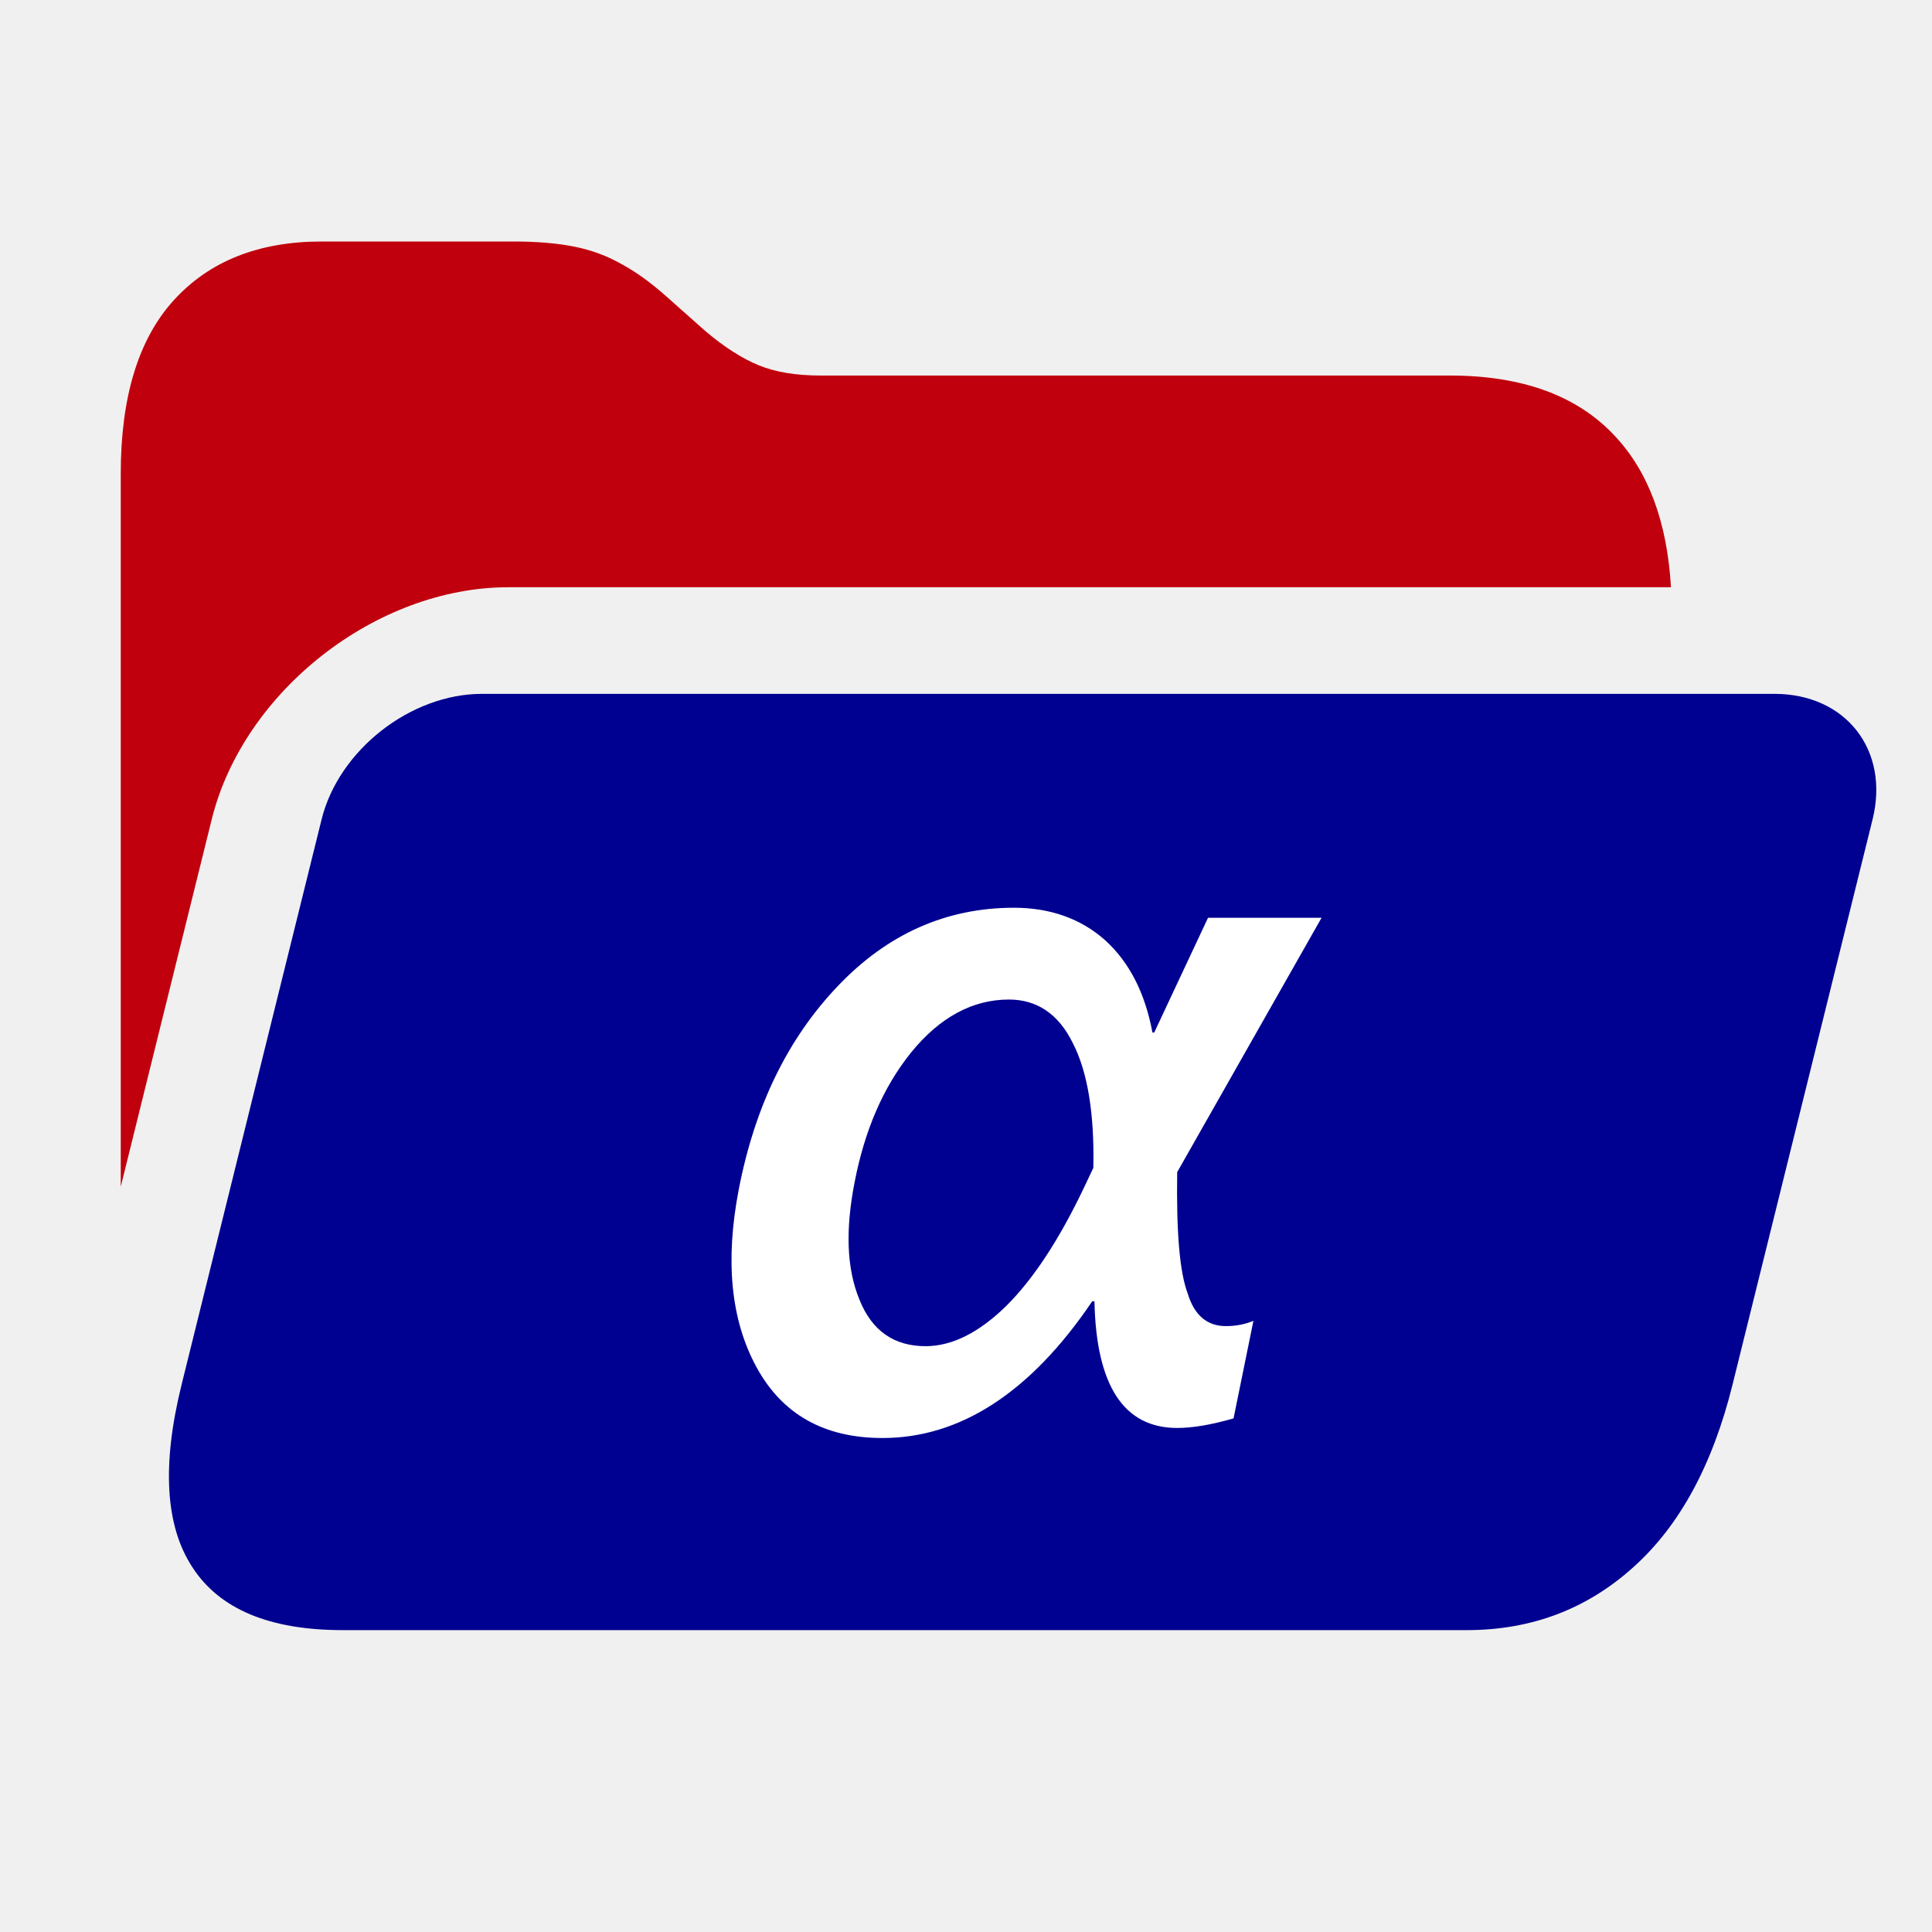
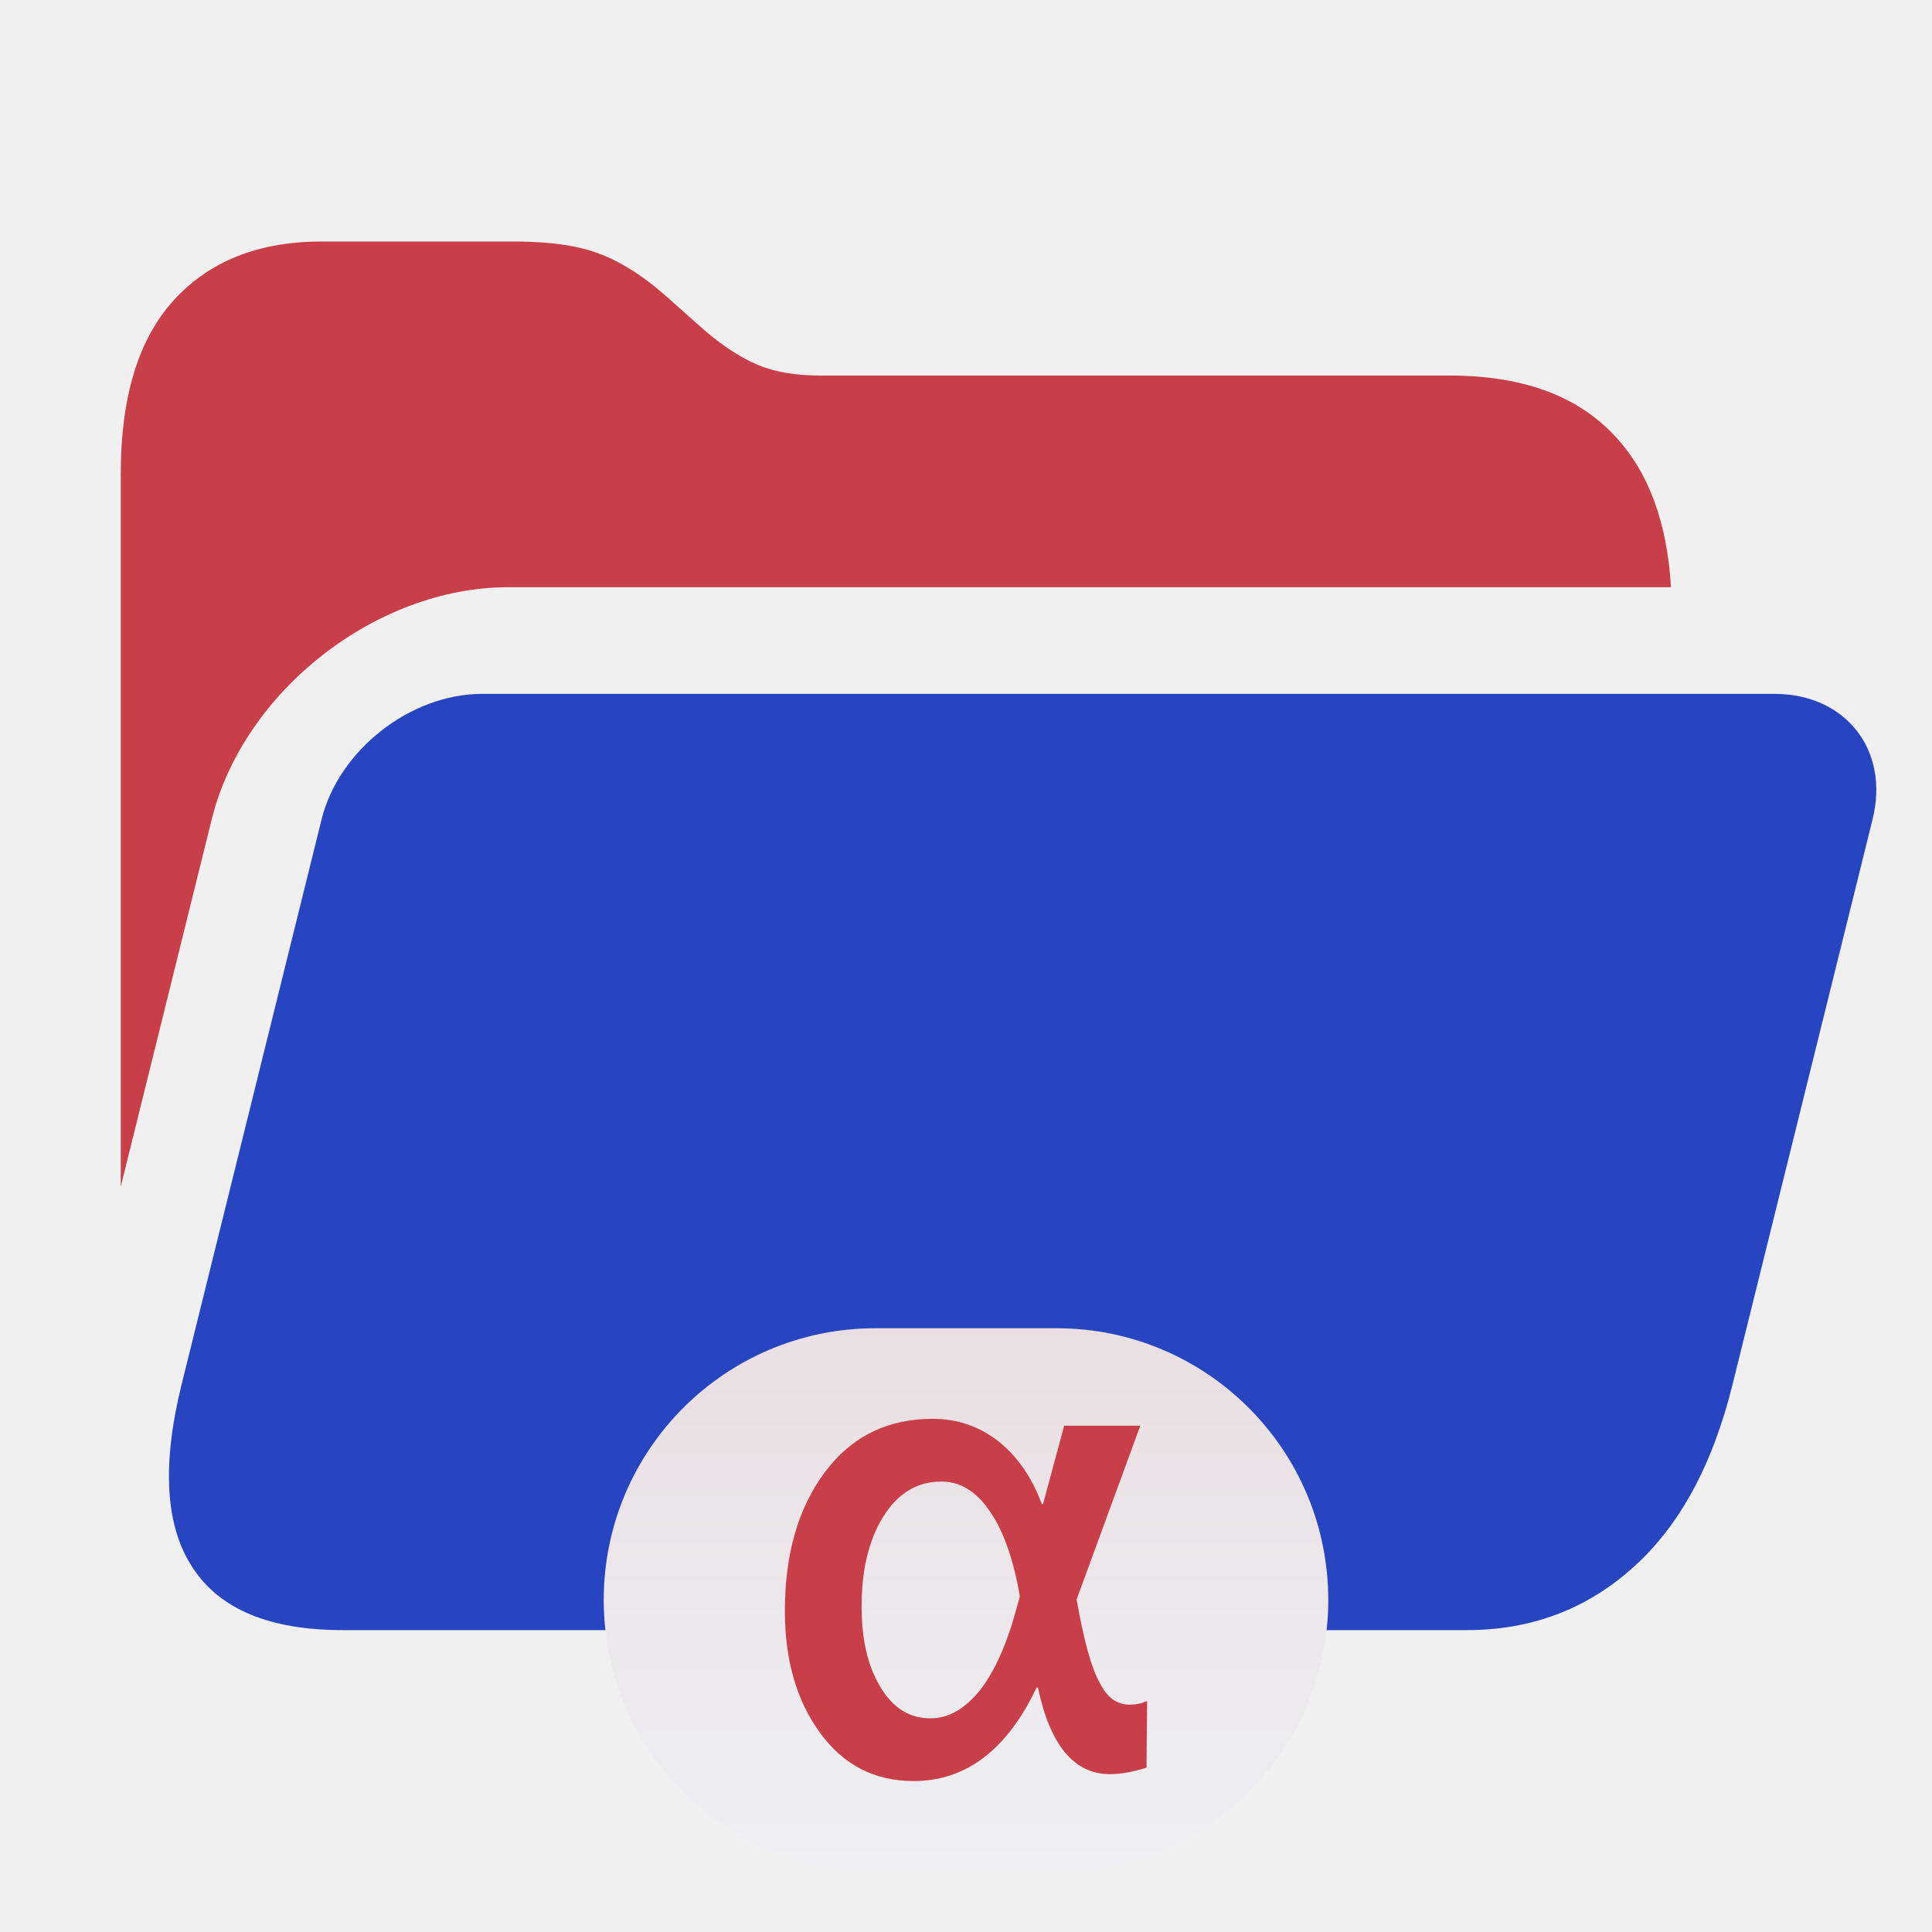
- <svg xmlns="http://www.w3.org/2000/svg" width="64" height="64" viewBox="0 0 64 64" fill="none">
-   <path d="M55.353 19.453H16.839C12.465 19.453 8.066 22.895 7.014 27.141L4 39.309V15.698C4 13.156 4.583 11.242 5.748 9.955C6.929 8.652 8.565 8 10.658 8H17.001C17.778 8 18.451 8.056 19.019 8.169C19.587 8.282 20.11 8.475 20.588 8.748C21.066 9.005 21.567 9.367 22.09 9.834L23.367 10.968C23.995 11.499 24.585 11.877 25.138 12.102C25.691 12.327 26.371 12.44 27.178 12.44H48.025C50.431 12.44 52.254 13.108 53.495 14.443C54.607 15.626 55.227 17.296 55.353 19.453Z" fill="#C0000D" />
-   <path d="M11.353 54C8.932 54 7.273 53.307 6.376 51.921C5.475 50.552 5.355 48.532 6.017 45.861L10.654 27.141C11.223 24.846 13.601 22.985 15.965 22.985H58.78C61.144 22.985 62.6 24.846 62.032 27.141L57.394 45.861C56.733 48.532 55.634 50.552 54.1 51.921C52.561 53.307 50.723 54 48.586 54H11.353Z" fill="#000091" />
-   <path d="M40.863 46.986C40.147 47.192 39.523 47.303 38.995 47.303C37.232 47.303 36.312 45.909 36.255 43.106H36.182C34.139 46.131 31.805 47.636 29.234 47.636C27.309 47.636 25.917 46.859 25.061 45.291C24.206 43.723 24.015 41.759 24.476 39.383C25.015 36.612 26.107 34.394 27.75 32.668C29.393 30.941 31.34 30.07 33.588 30.07C34.793 30.07 35.809 30.435 36.611 31.147C37.41 31.876 37.932 32.89 38.176 34.204H38.235L40.017 30.403H43.778L38.996 38.829C38.967 40.793 39.073 42.139 39.346 42.852C39.559 43.565 39.988 43.929 40.605 43.929C40.958 43.929 41.249 43.866 41.521 43.755L40.863 46.986ZM36.218 38.687C36.257 36.897 36.029 35.503 35.538 34.553C35.064 33.587 34.349 33.111 33.423 33.111C32.218 33.111 31.135 33.697 30.19 34.854C29.243 36.026 28.639 37.467 28.31 39.162C28.008 40.714 28.038 41.997 28.466 43.042C28.88 44.088 29.619 44.594 30.662 44.594C31.544 44.594 32.441 44.135 33.33 43.264C34.24 42.361 35.098 41.047 35.919 39.32L36.218 38.687Z" fill="white" />
+ <svg xmlns="http://www.w3.org/2000/svg" width="32" height="32" viewBox="0 0 32 32" fill="none">
+   <path d="M27.677 9.726H8.42C6.232 9.726 4.033 11.447 3.507 13.57L2 19.654V7.849C2 6.578 2.291 5.621 2.874 4.977C3.465 4.326 4.283 4 5.329 4H8.501C8.889 4 9.225 4.028 9.509 4.084C9.793 4.141 10.055 4.237 10.294 4.374C10.533 4.503 10.783 4.684 11.045 4.917L11.684 5.484C11.998 5.749 12.293 5.938 12.569 6.051C12.846 6.164 13.186 6.22 13.589 6.22H24.012C25.215 6.22 26.127 6.554 26.747 7.221C27.303 7.813 27.613 8.648 27.677 9.726Z" fill="#C83F49" />
+   <path d="M5.677 27C4.466 27 3.637 26.654 3.188 25.961C2.737 25.276 2.678 24.266 3.008 22.93L5.327 13.57C5.611 12.423 6.8 11.493 7.983 11.493H29.39C30.572 11.493 31.3 12.423 31.016 13.57L28.697 22.93C28.366 24.266 27.817 25.276 27.05 25.961C26.28 26.654 25.361 27 24.293 27H5.677Z" fill="#2845C1" />
+   <rect x="10" y="22" width="12" height="9" rx="4.5" fill="#EEF1F4" />
+   <rect x="10" y="22" width="12" height="9" rx="4.5" fill="url(#paint0_linear_1156_814)" fill-opacity="0.1" />
+   <path d="M18.99 29.278C18.764 29.349 18.562 29.386 18.384 29.386C17.793 29.386 17.394 28.91 17.192 27.953H17.168C16.68 28.986 15.995 29.5 15.133 29.5C14.488 29.5 13.97 29.235 13.581 28.699C13.192 28.164 13 27.493 13 26.681C13 25.734 13.222 24.977 13.66 24.387C14.098 23.798 14.695 23.5 15.448 23.5C15.852 23.5 16.217 23.624 16.532 23.868C16.847 24.117 17.089 24.463 17.256 24.912H17.276L17.626 23.614H18.887L17.832 26.492C17.951 27.163 18.074 27.623 18.212 27.866C18.33 28.11 18.497 28.234 18.704 28.234C18.823 28.234 18.916 28.212 19 28.174L18.99 29.278ZM16.892 26.443C16.788 25.832 16.621 25.356 16.394 25.031C16.172 24.701 15.902 24.539 15.591 24.539C15.187 24.539 14.862 24.739 14.621 25.134C14.379 25.534 14.271 26.027 14.271 26.605C14.271 27.136 14.364 27.574 14.576 27.931C14.783 28.288 15.064 28.461 15.414 28.461C15.709 28.461 15.98 28.304 16.222 28.007C16.468 27.698 16.67 27.249 16.832 26.66L16.892 26.443Z" fill="#C83F49" />
+   <defs>
+     <linearGradient id="paint0_linear_1156_814" x1="16" y1="22" x2="16" y2="31" gradientUnits="userSpaceOnUse">
+       <stop stop-color="#C83F49" />
+       <stop offset="1" stop-color="#EEF1F4" />
+     </linearGradient>
+   </defs>
</svg>
